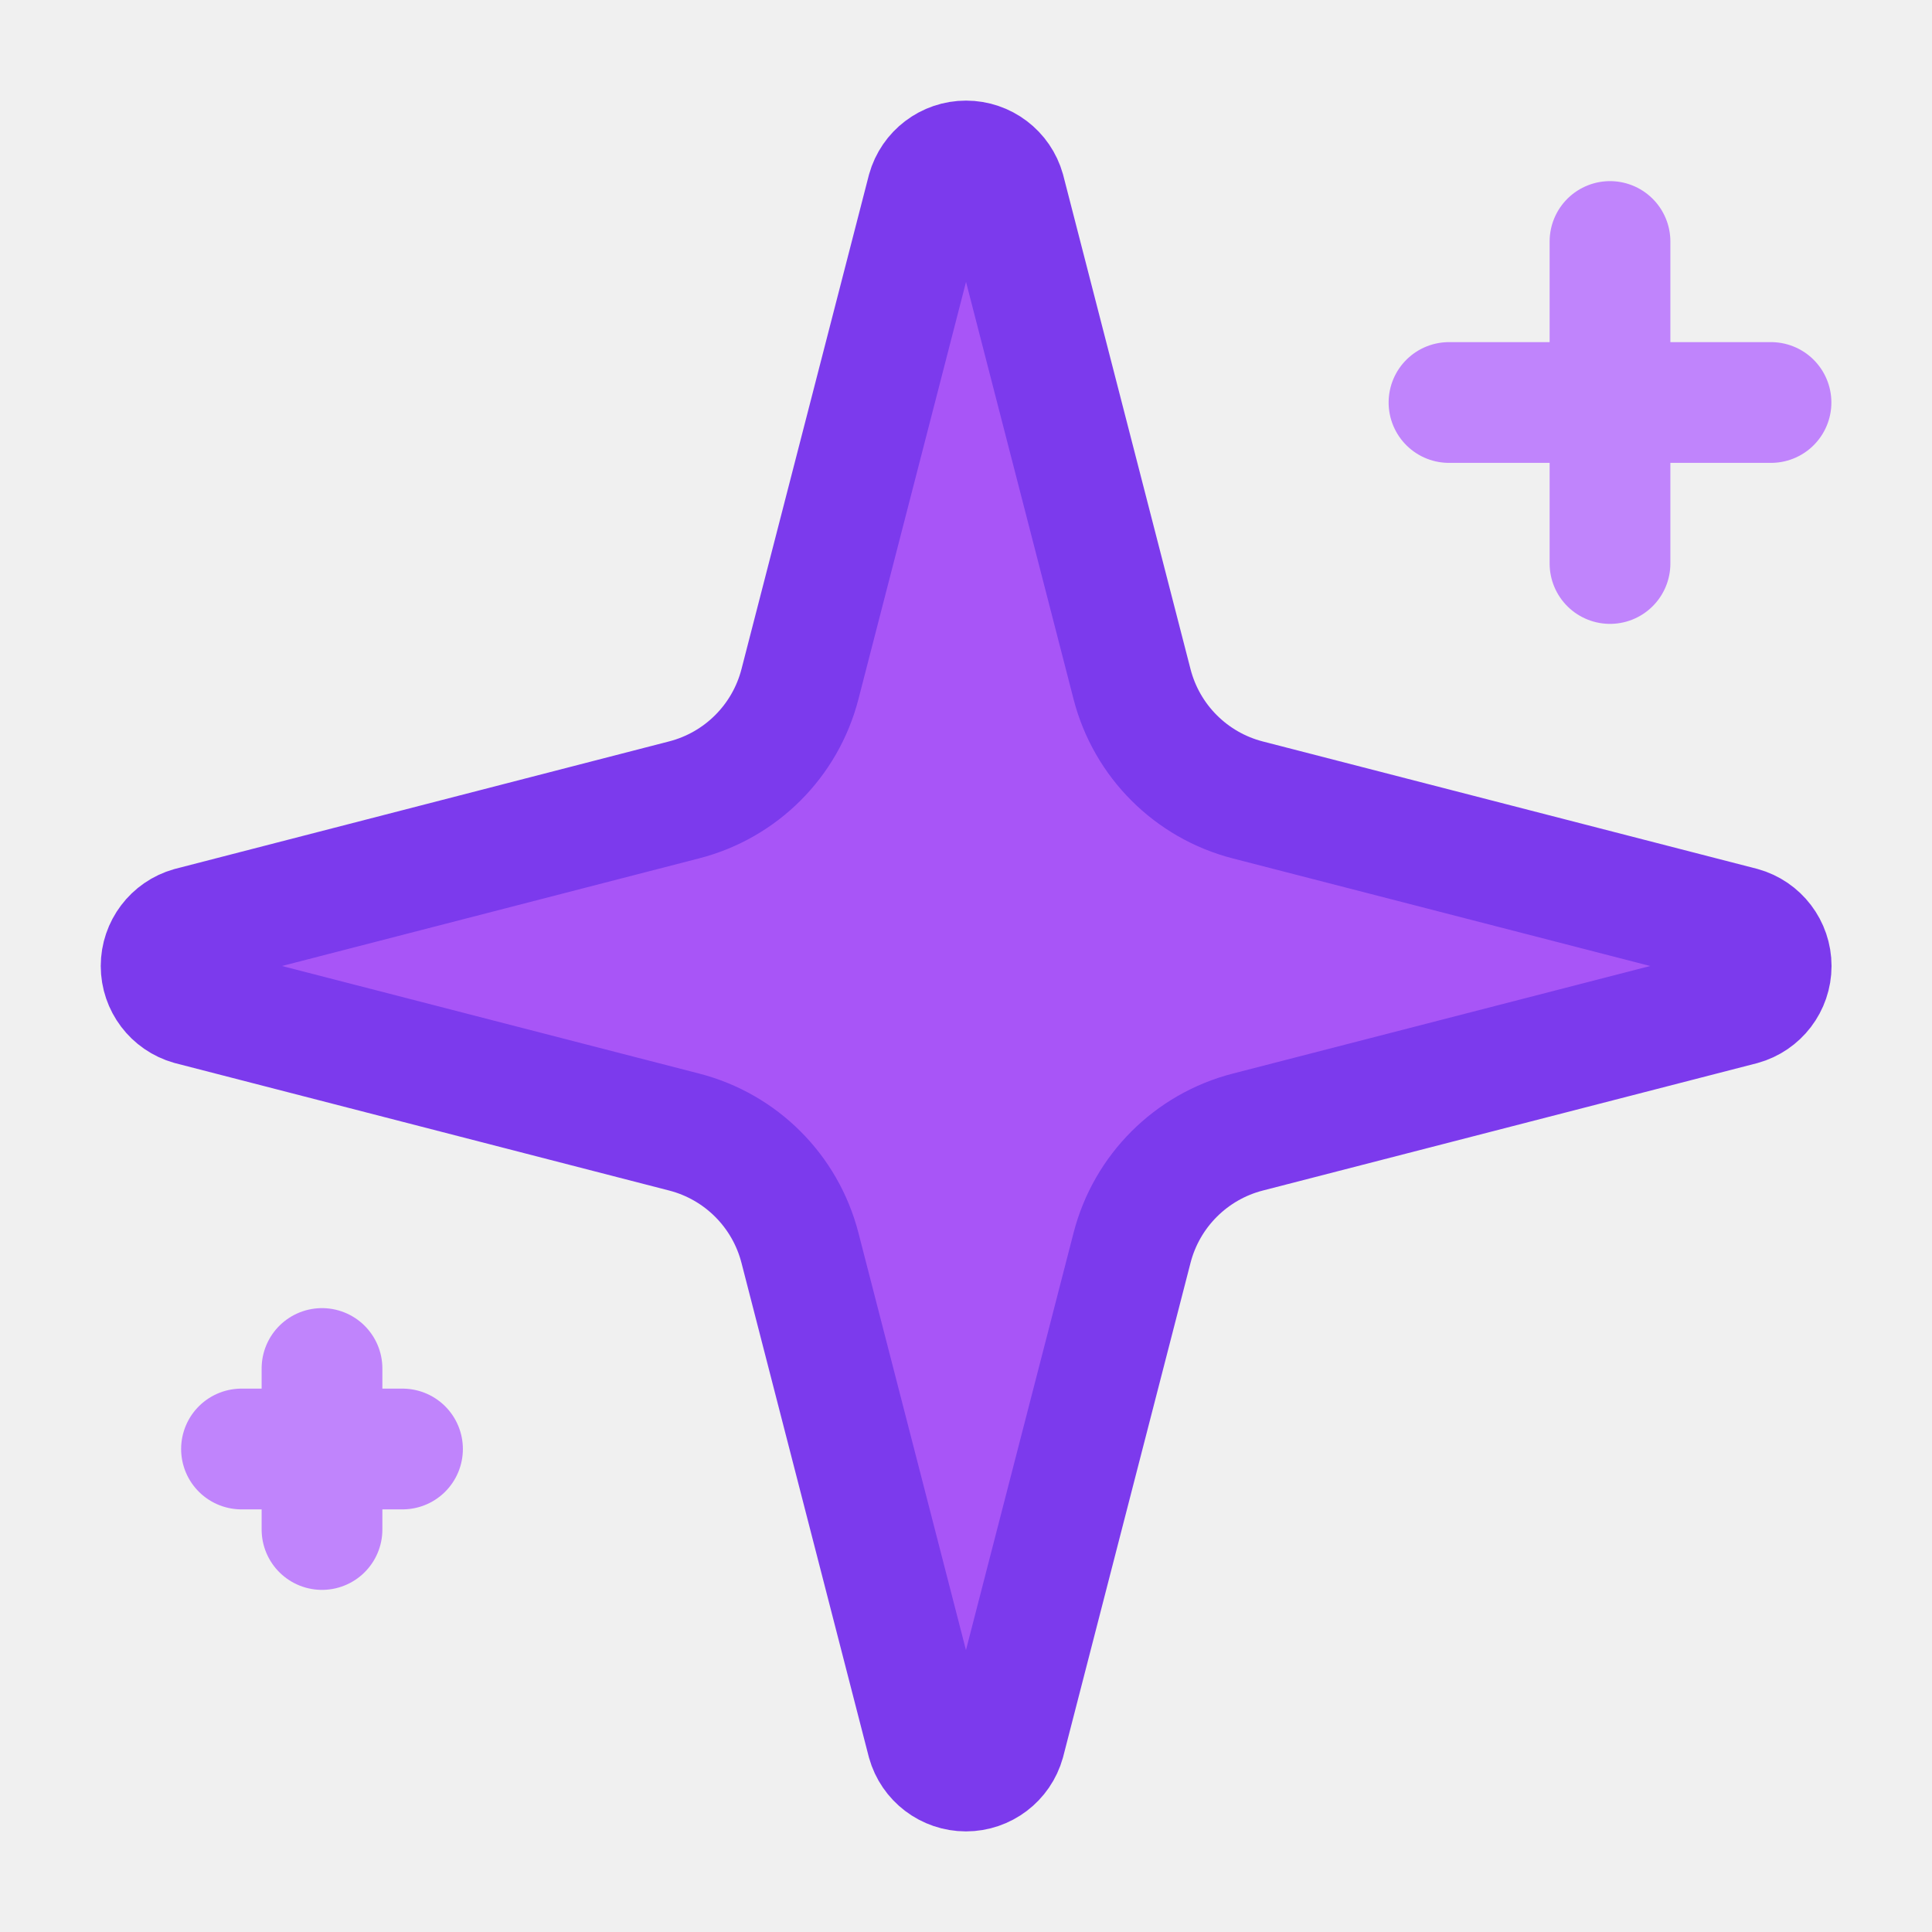
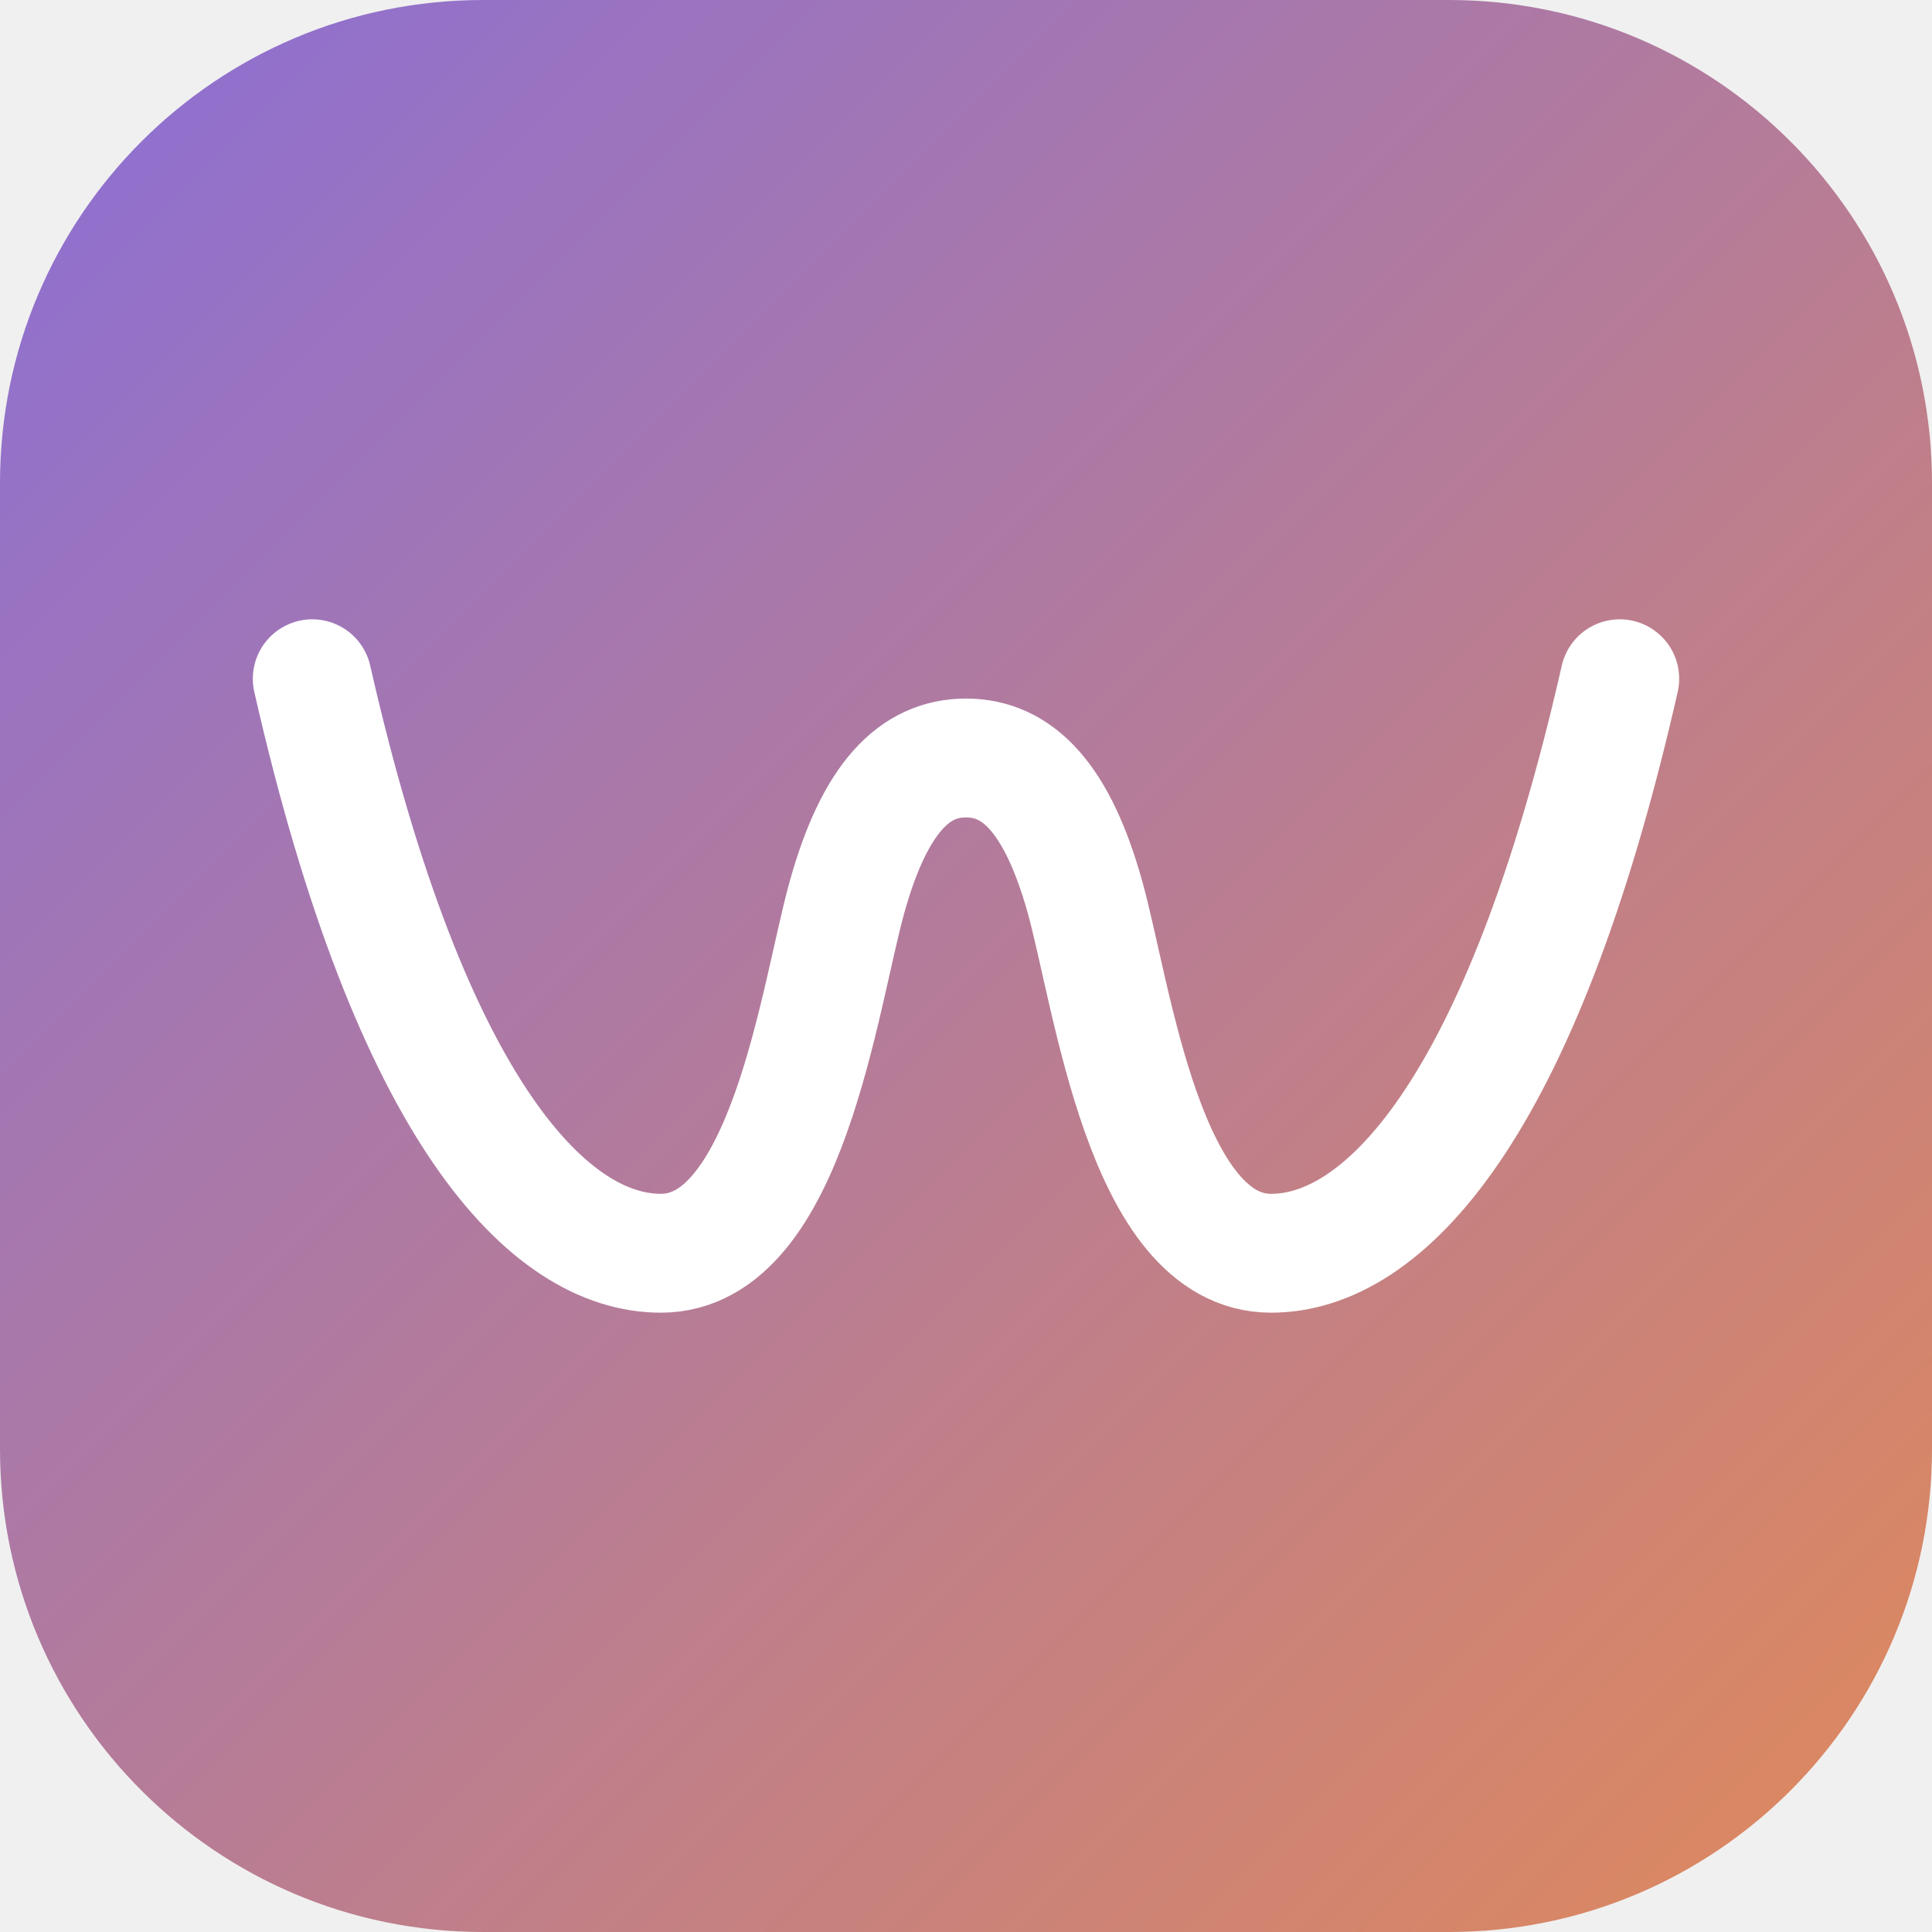
- <svg xmlns="http://www.w3.org/2000/svg" width="64" height="64" viewBox="0 0 24 24" fill="#a855f7" stroke="#7c3aed" stroke-width="1.5" stroke-linecap="round" stroke-linejoin="round">
-   <path d="M9.937 15.5A2 2 0 0 0 8.5 14.063l-6.135-1.582a.5.5 0 0 1 0-.962L8.5 9.936A2 2 0 0 0 9.937 8.5l1.582-6.135a.5.5 0 0 1 .963 0L14.063 8.5A2 2 0 0 0 15.5 9.937l6.135 1.581a.5.5 0 0 1 0 .964L15.5 14.063a2 2 0 0 0-1.437 1.437l-1.582 6.135a.5.5 0 0 1-.963 0z" />
-   <path d="M20 3v4" stroke="#c084fc" />
-   <path d="M22 5h-4" stroke="#c084fc" />
-   <path d="M4 17v2" stroke="#c084fc" />
-   <path d="M5 18H3" stroke="#c084fc" />
+ <svg xmlns="http://www.w3.org/2000/svg" viewBox="0 0 512 512" role="img" aria-label="DreamWeave">
+   <defs>
+     <linearGradient id="dw-fav-bg" x1="0" y1="0" x2="512" y2="512" gradientUnits="userSpaceOnUse">
+       <stop offset="0" stop-color="#8B6FD6" />
+       <stop offset="1" stop-color="#E0895A" />
+     </linearGradient>
+   </defs>
+   <rect width="512" height="512" rx="128" fill="url(#dw-fav-bg)" />
+   <path d="M 30 40 C 55 150, 90 185, 118 185 C 150 185, 158 120, 165 95 C 172 70, 182 60, 195 60 C 208 60, 218 70, 225 95 C 232 120, 240 185, 272 185 C 300 185, 335 150, 360 40" transform="translate(51.25 137.875) scale(1.05)" fill="none" stroke="#ffffff" stroke-width="30" stroke-linecap="round" stroke-linejoin="round" />
</svg>
